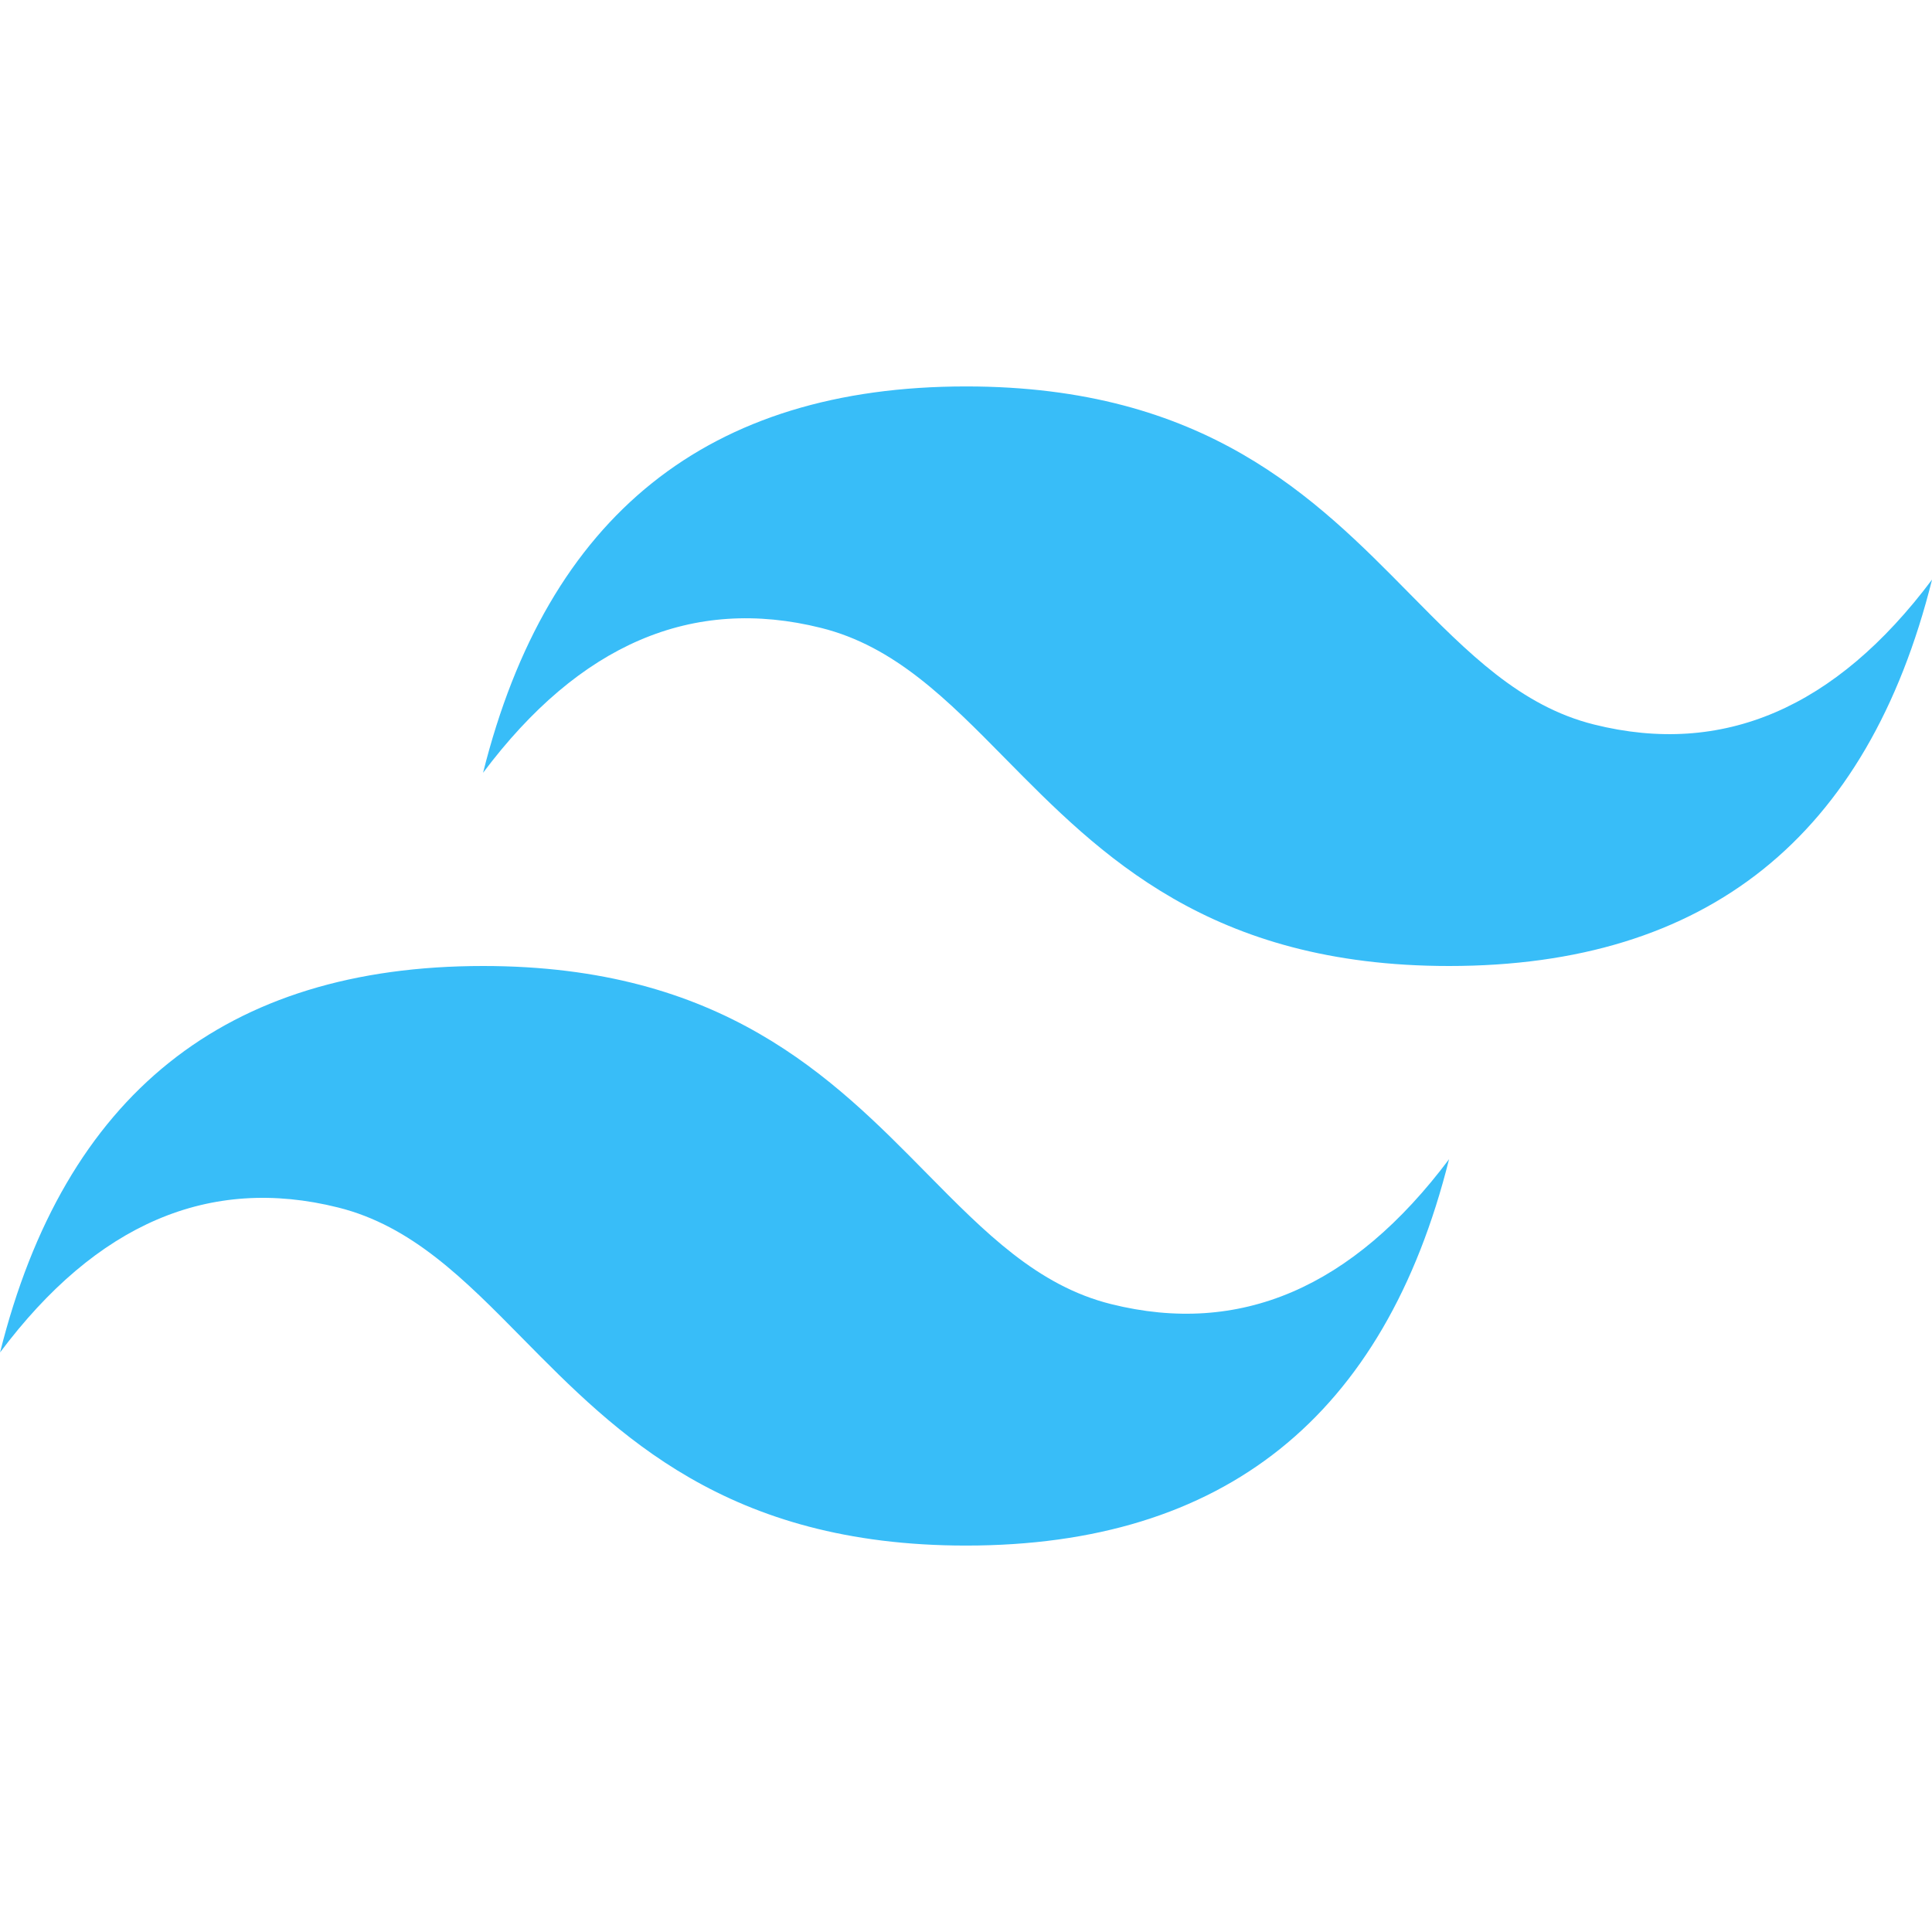
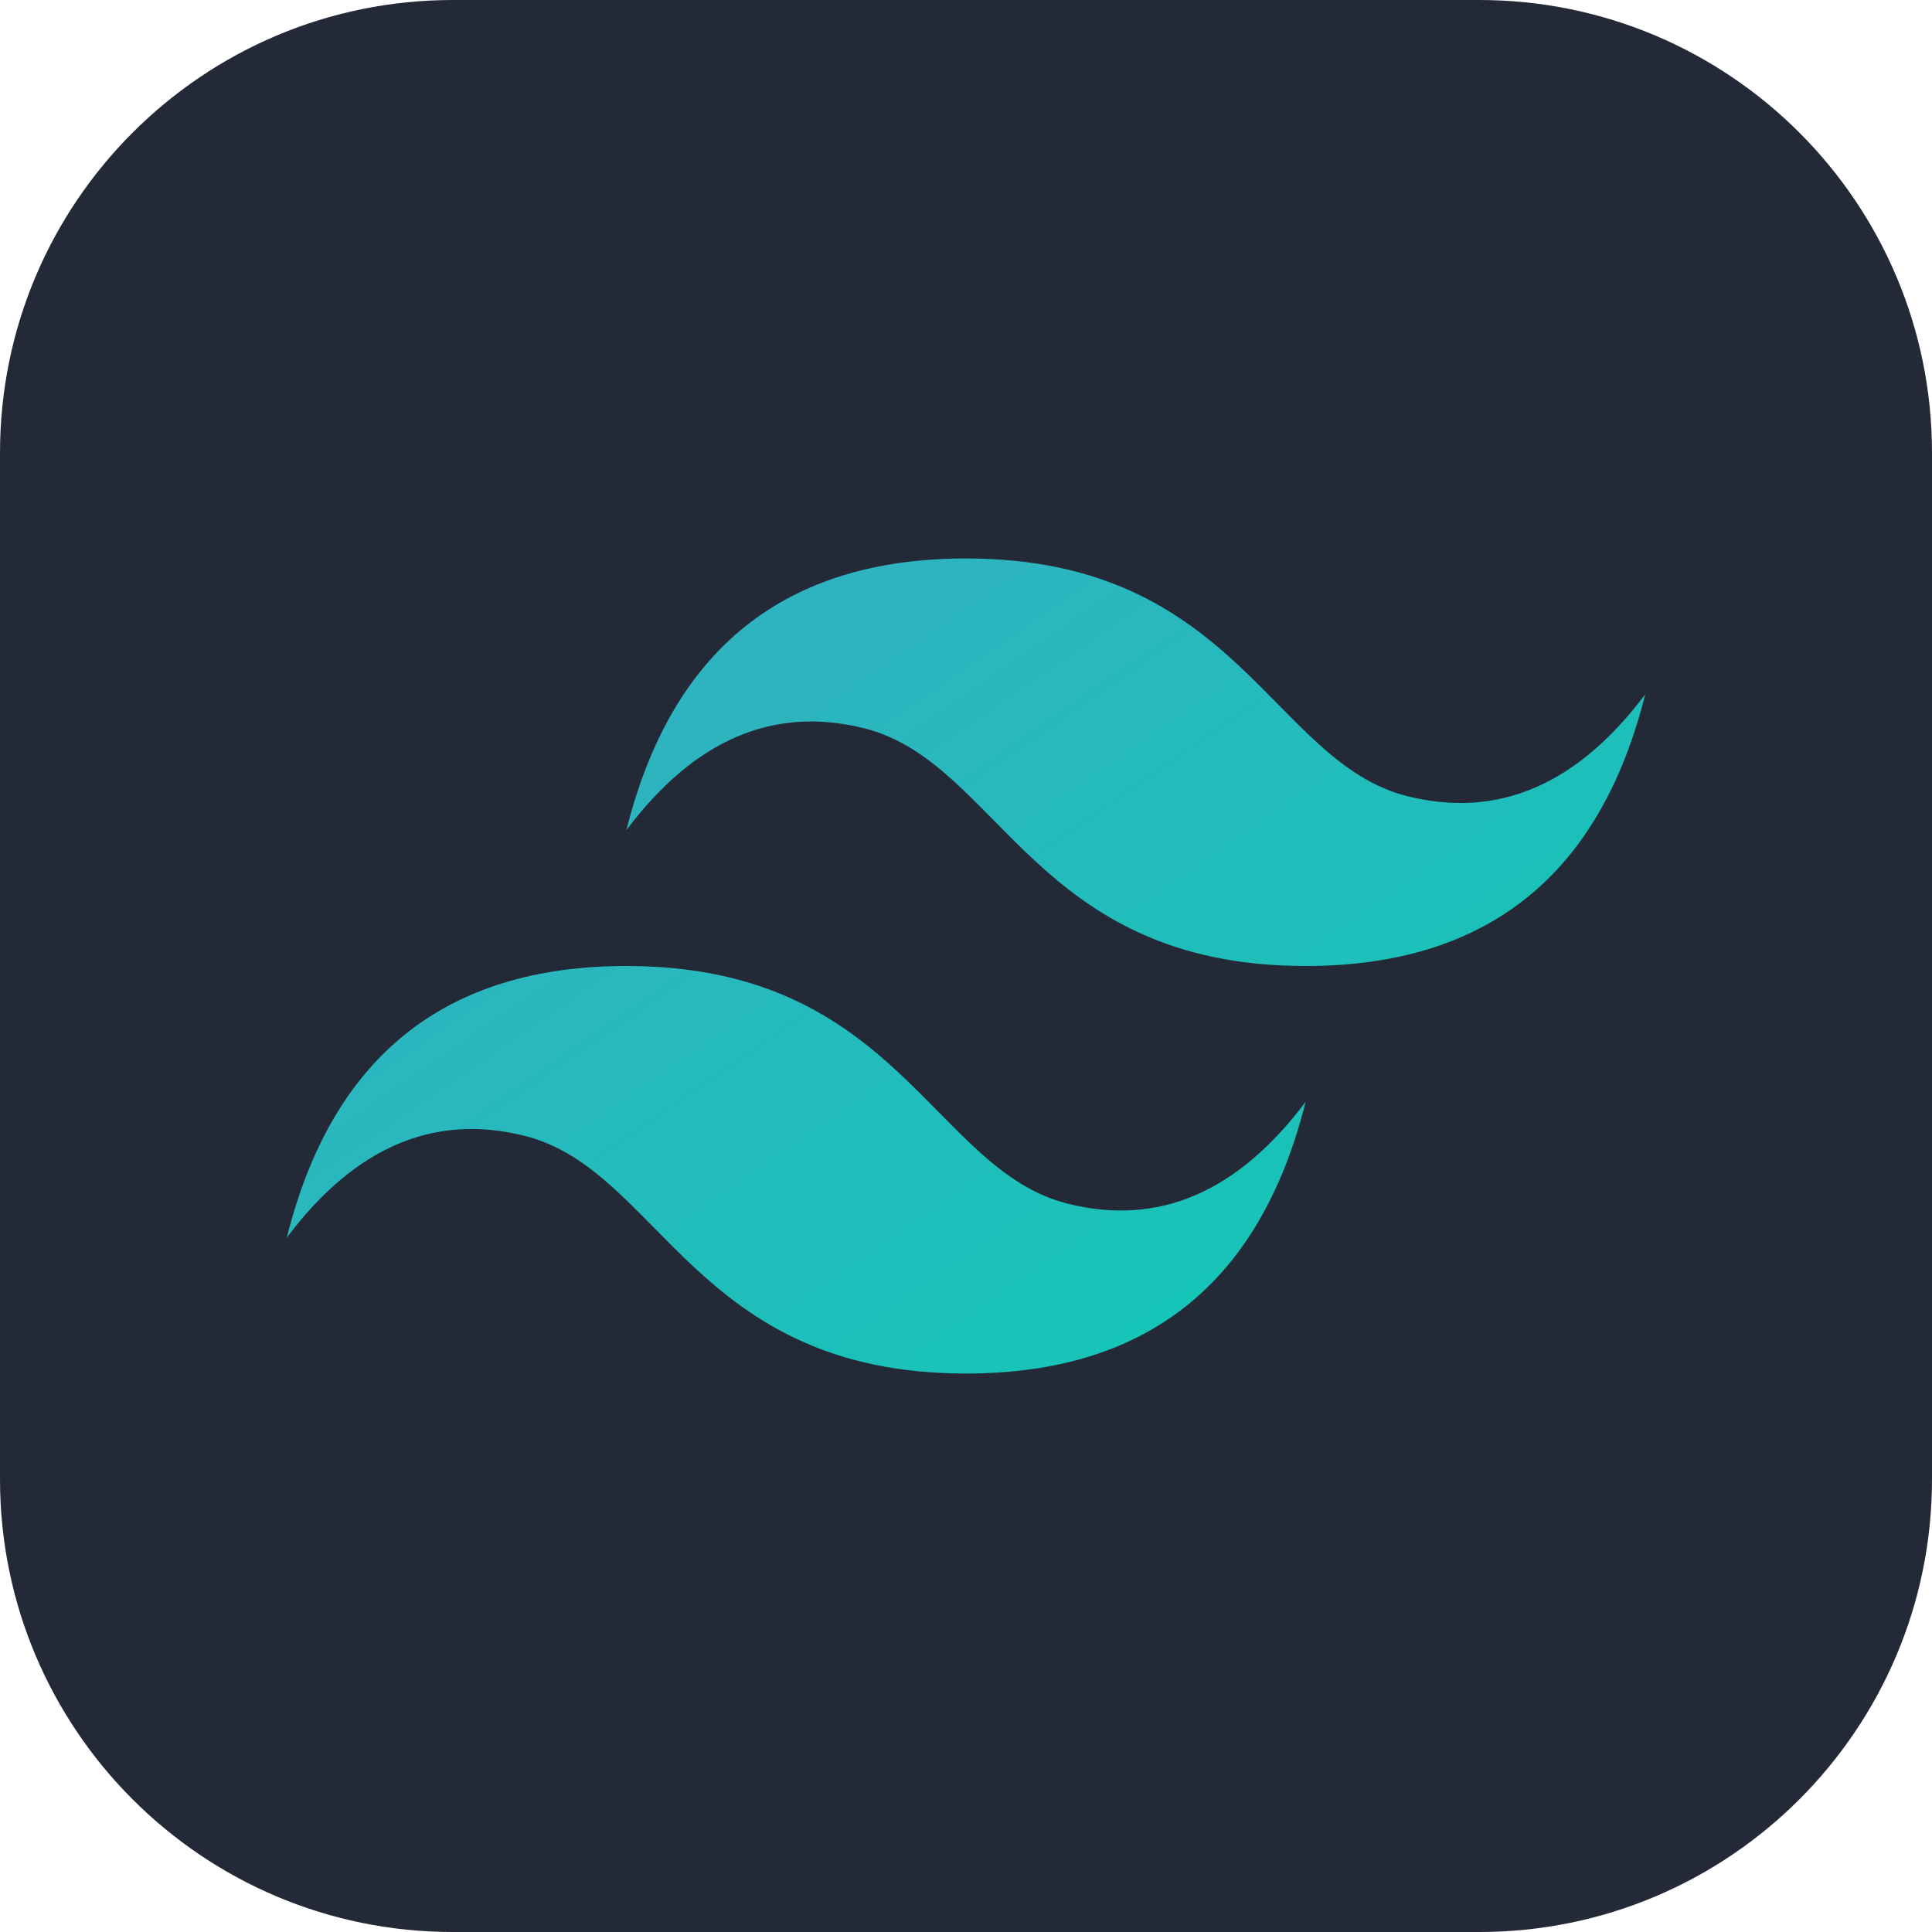
- <svg xmlns="http://www.w3.org/2000/svg" viewBox="0 0 128 128">
-   <path d="M64.004 25.602c-17.067 0-27.73 8.53-32 25.597 6.398-8.531 13.867-11.73 22.398-9.597 4.871 1.214 8.352 4.746 12.207 8.66C72.883 56.629 80.145 64 96.004 64c17.066 0 27.73-8.531 32-25.602-6.399 8.536-13.867 11.735-22.399 9.602-4.87-1.215-8.347-4.746-12.207-8.66-6.27-6.367-13.53-13.738-29.394-13.738zM32.004 64c-17.066 0-27.73 8.531-32 25.602C6.402 81.066 13.87 77.867 22.402 80c4.871 1.215 8.352 4.746 12.207 8.66 6.274 6.367 13.536 13.738 29.395 13.738 17.066 0 27.73-8.53 32-25.597-6.399 8.531-13.867 11.73-22.399 9.597-4.87-1.214-8.347-4.746-12.207-8.66C55.128 71.371 47.868 64 32.004 64zm0 0" fill="#38bdf8" />
+ <svg xmlns="http://www.w3.org/2000/svg" width="48" height="48" viewBox="0 0 256 256" fill="none" version="1.1">
+   <g transform="translate(0, 0)">
+     <svg width="256" height="256" fill="none" viewBox="0 0 256 256">
+       <rect width="256" height="256" fill="#242938" rx="60" />
+       <path fill="url(#paint0_linear_2_119)" fill-rule="evenodd" d="M83 110C88.999 86.001 104.001 74 128 74C164 74 168.5 101 186.5 105.5C198.501 108.501 209 104.001 218 92C212.001 115.999 196.999 128 173 128C137 128 132.5 101 114.5 96.5C102.499 93.499 92 97.999 83 110ZM38 164C43.999 140.001 59.001 128 83 128C119 128 123.5 155 141.5 159.5C153.501 162.501 164 158.001 173 146C167.001 169.999 151.999 182 128 182C92 182 87.5 155 69.5 150.5C57.499 147.499 47 151.999 38 164Z" clip-rule="evenodd" />
+       <defs>
+         <linearGradient id="paint0_linear_2_119" x1="86.5" x2="163.5" y1="74" y2="185.5" gradientUnits="userSpaceOnUse">
+           <stop stop-color="#32B1C1" />
+           <stop offset="1" stop-color="#14C6B7" />
+         </linearGradient>
+       </defs>
+     </svg>
+   </g>
</svg>
